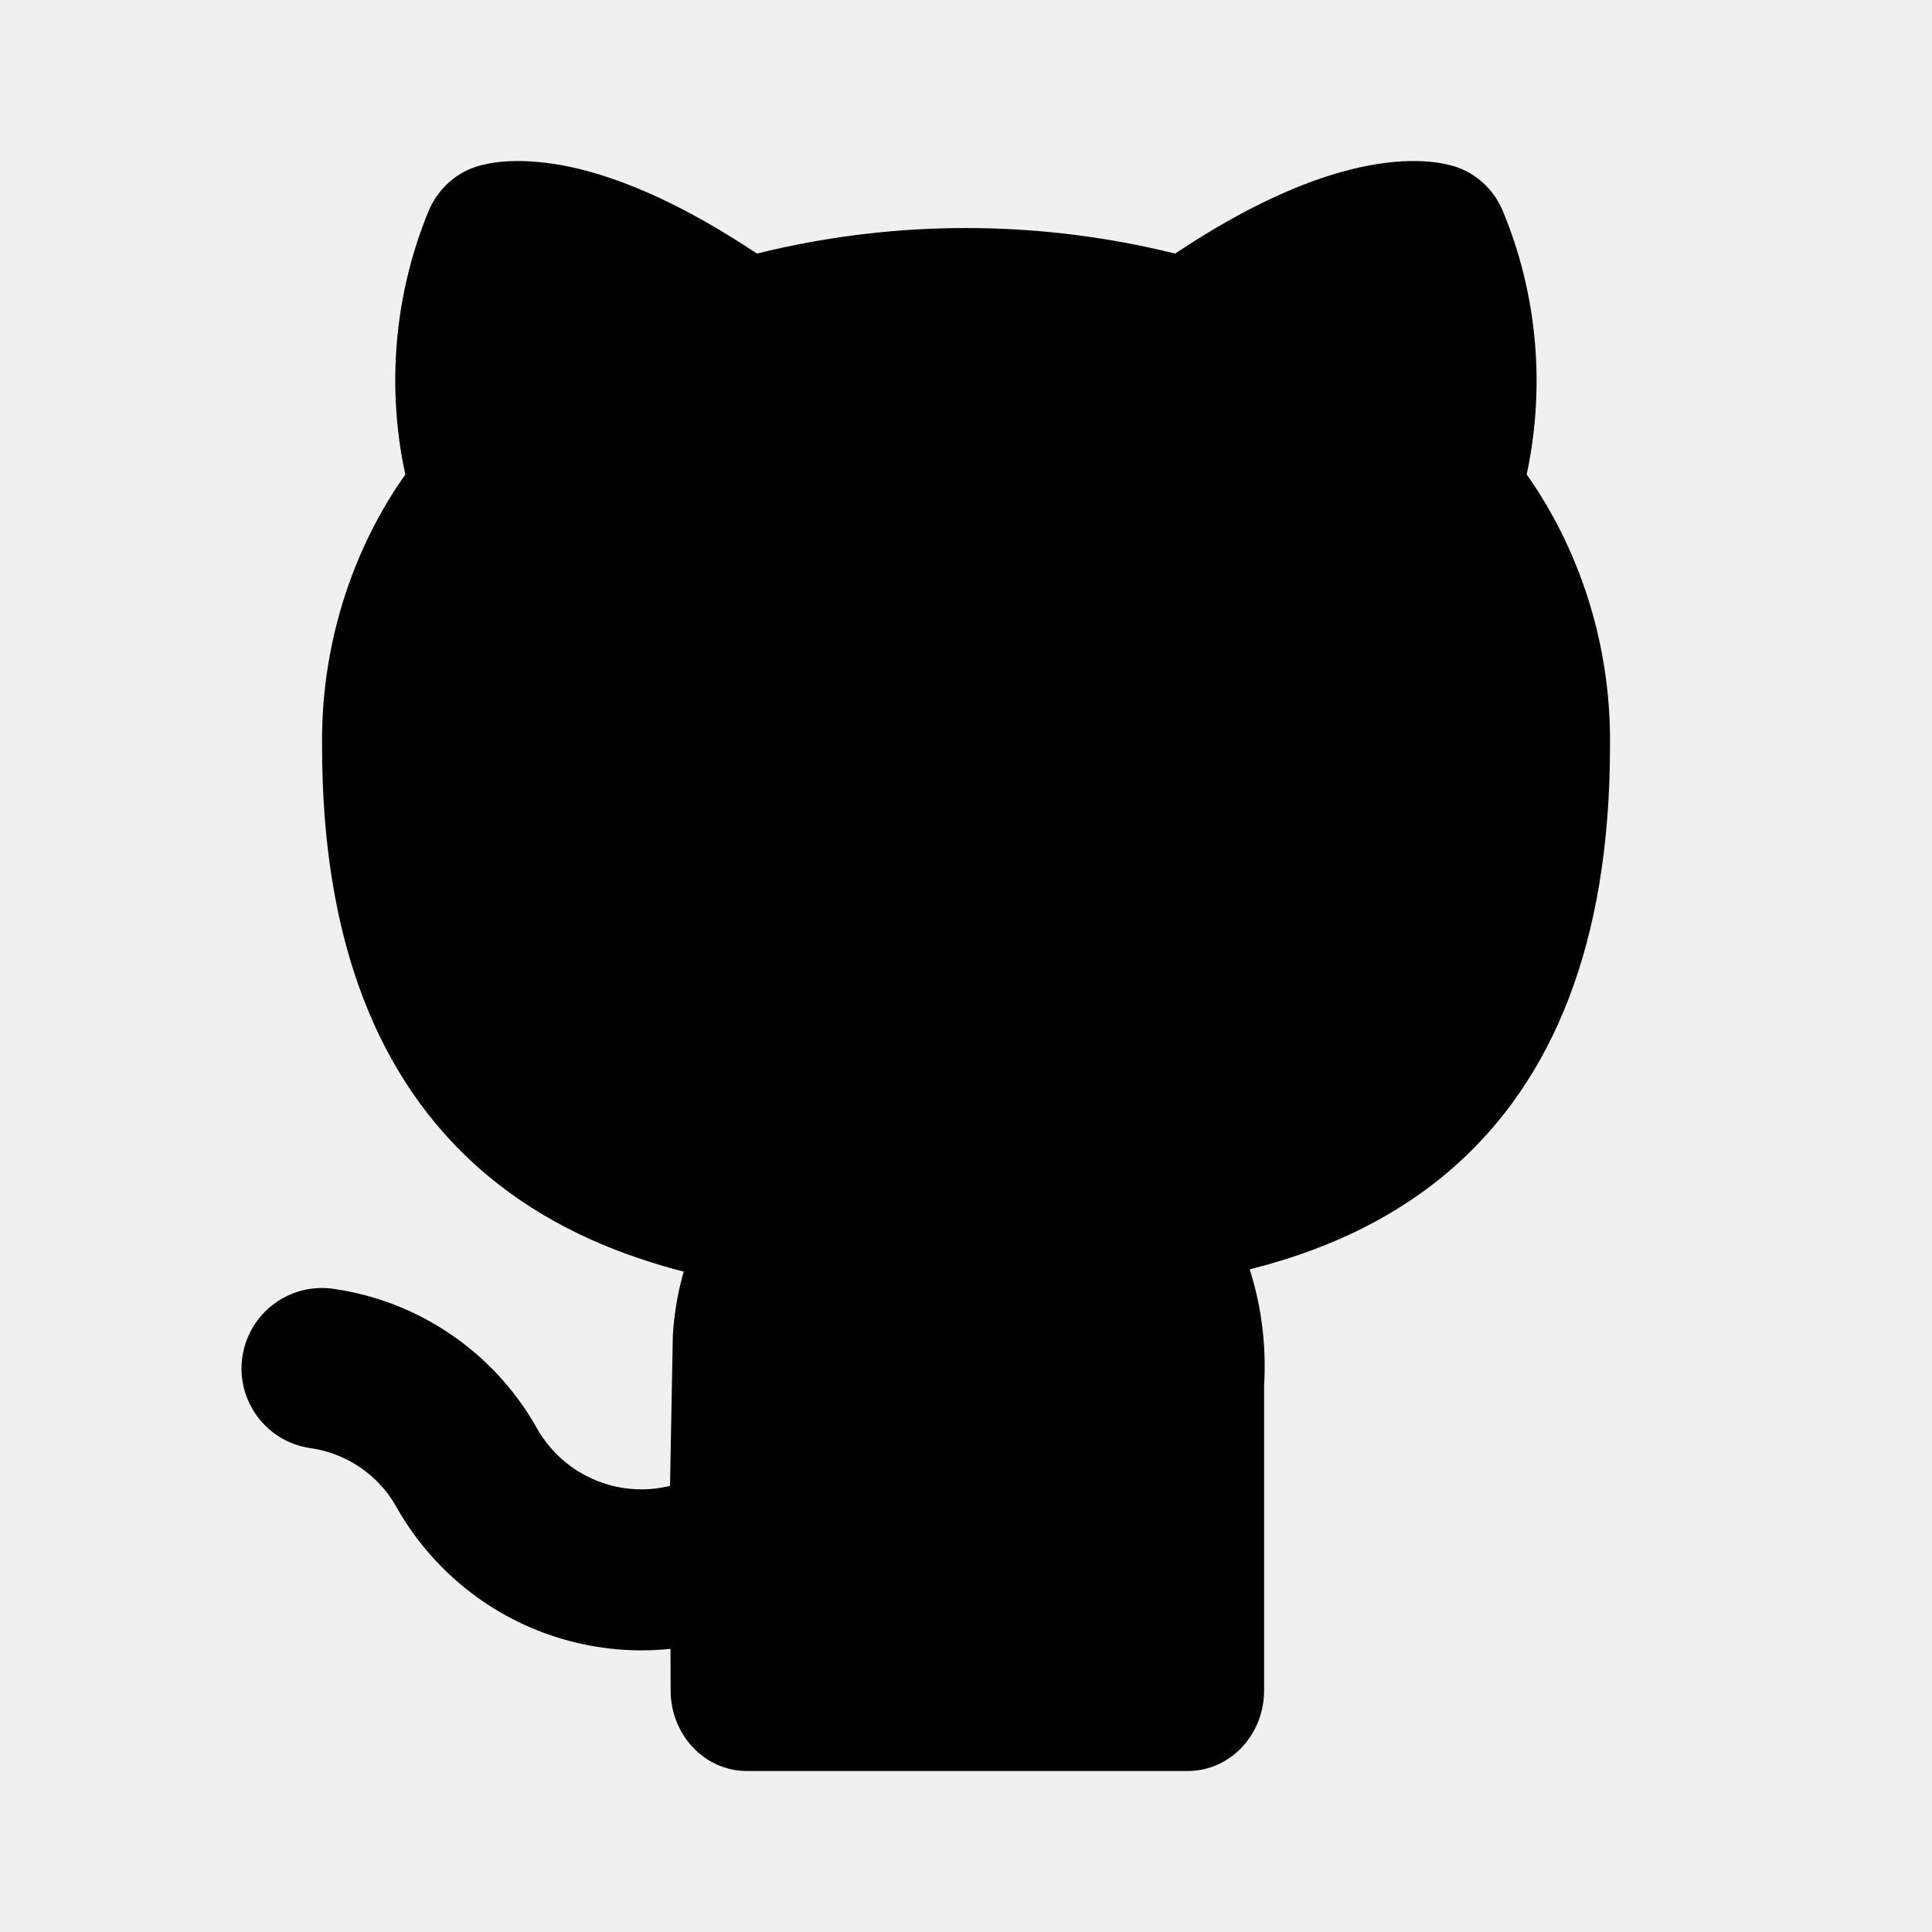
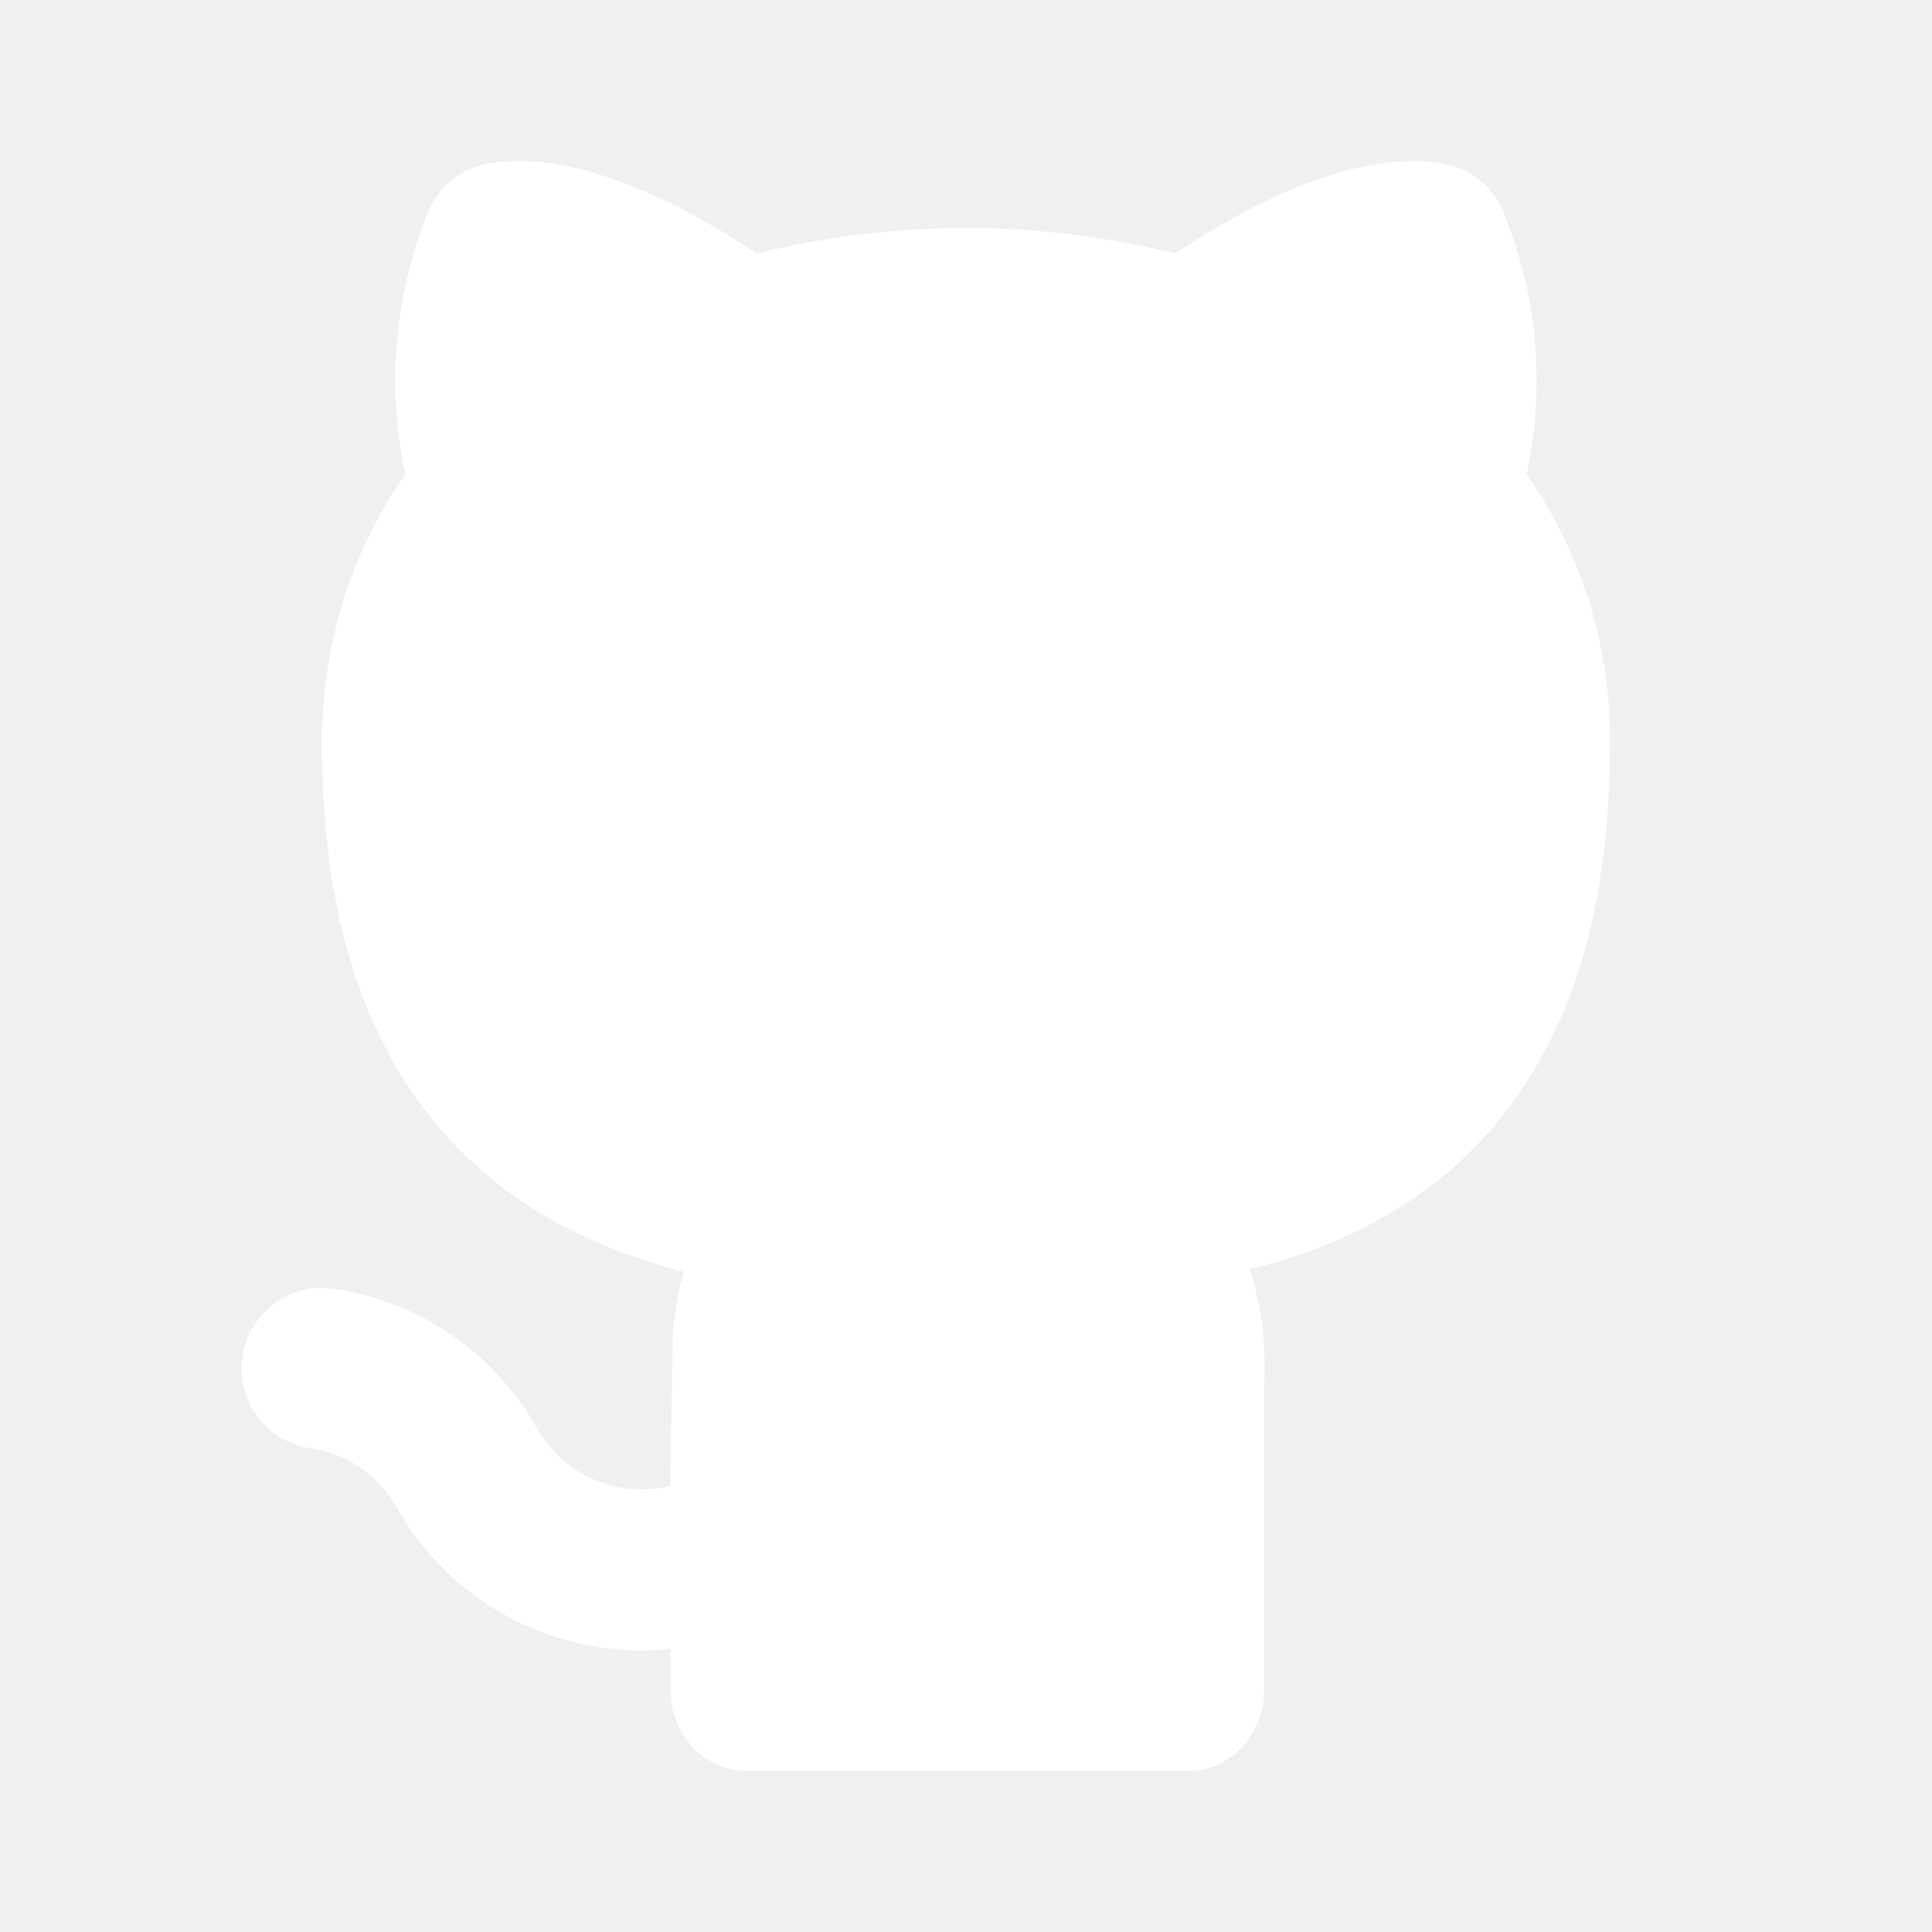
<svg xmlns="http://www.w3.org/2000/svg" width="800px" height="800px" viewBox="0 0 24 24" fill="none">
-   <path d="M18.671 2.627C18.563 2.365 18.353 2.165 18.096 2.076L18.094 2.076L18.092 2.075L18.088 2.074L18.081 2.071L18.064 2.066C18.052 2.062 18.039 2.059 18.025 2.055C17.998 2.047 17.966 2.04 17.93 2.033C17.859 2.019 17.773 2.008 17.671 2.003C17.466 1.993 17.204 2.009 16.882 2.081C16.345 2.201 15.648 2.475 14.772 3.036C14.715 3.073 14.657 3.111 14.598 3.15C14.54 3.136 14.481 3.122 14.422 3.108C12.826 2.741 11.174 2.741 9.578 3.108C9.519 3.122 9.46 3.136 9.402 3.15C9.343 3.111 9.285 3.073 9.228 3.036C8.352 2.474 7.653 2.2 7.115 2.08C6.792 2.009 6.529 1.993 6.324 2.003C6.222 2.008 6.135 2.019 6.064 2.033C6.029 2.04 5.997 2.047 5.97 2.054C5.956 2.058 5.943 2.062 5.932 2.065L5.915 2.071L5.907 2.073L5.903 2.074L5.901 2.075L5.9 2.076C5.64 2.164 5.429 2.366 5.32 2.631C4.917 3.615 4.81 4.701 5.004 5.743C5.014 5.794 5.024 5.844 5.035 5.895C4.993 5.954 4.953 6.014 4.913 6.074C4.308 7.011 3.986 8.128 4.001 9.275C4.002 11.732 4.72 13.414 5.933 14.496C6.62 15.109 7.417 15.484 8.219 15.721C8.31 15.748 8.402 15.773 8.494 15.797C8.48 15.843 8.468 15.89 8.456 15.937C8.408 16.136 8.376 16.339 8.361 16.546C8.359 16.565 8.359 16.584 8.358 16.602L8.324 18.421L8.324 18.441C8.324 18.446 8.324 18.452 8.324 18.458C8.263 18.473 8.2 18.484 8.137 18.492C7.942 18.514 7.745 18.498 7.556 18.443C7.368 18.389 7.191 18.298 7.038 18.175C6.884 18.052 6.756 17.899 6.66 17.726L6.651 17.709C6.388 17.253 6.026 16.864 5.591 16.57C5.157 16.275 4.66 16.084 4.14 16.01C3.594 15.932 3.088 16.313 3.01 16.86C2.933 17.407 3.313 17.913 3.86 17.99C4.078 18.021 4.287 18.102 4.47 18.226C4.651 18.348 4.803 18.51 4.913 18.7C5.135 19.099 5.432 19.451 5.788 19.736C6.148 20.024 6.56 20.238 7.003 20.365C7.433 20.489 7.884 20.529 8.329 20.483C8.33 20.722 8.331 20.907 8.331 21C8.331 21.552 8.755 22 9.278 22H14.756C15.279 22 15.703 21.552 15.703 21V17.209C15.729 16.78 15.685 16.35 15.574 15.937C15.559 15.88 15.542 15.824 15.524 15.768C15.584 15.753 15.643 15.737 15.703 15.721C16.528 15.494 17.351 15.122 18.059 14.498C19.279 13.422 19.998 11.738 20 9.275C20.015 8.128 19.692 7.011 19.087 6.074C19.047 6.014 19.007 5.954 18.965 5.894C18.976 5.844 18.986 5.794 18.995 5.743C19.189 4.699 19.079 3.611 18.671 2.627Z" fill="#000000ff" />
+   <path d="M18.671 2.627C18.563 2.365 18.353 2.165 18.096 2.076L18.094 2.076L18.092 2.075L18.088 2.074L18.081 2.071L18.064 2.066C18.052 2.062 18.039 2.059 18.025 2.055C17.998 2.047 17.966 2.04 17.93 2.033C17.859 2.019 17.773 2.008 17.671 2.003C17.466 1.993 17.204 2.009 16.882 2.081C16.345 2.201 15.648 2.475 14.772 3.036C14.715 3.073 14.657 3.111 14.598 3.15C14.54 3.136 14.481 3.122 14.422 3.108C12.826 2.741 11.174 2.741 9.578 3.108C9.519 3.122 9.46 3.136 9.402 3.15C9.343 3.111 9.285 3.073 9.228 3.036C8.352 2.474 7.653 2.2 7.115 2.08C6.792 2.009 6.529 1.993 6.324 2.003C6.222 2.008 6.135 2.019 6.064 2.033C6.029 2.04 5.997 2.047 5.97 2.054C5.956 2.058 5.943 2.062 5.932 2.065L5.915 2.071L5.907 2.073L5.903 2.074L5.901 2.075L5.9 2.076C5.64 2.164 5.429 2.366 5.32 2.631C4.917 3.615 4.81 4.701 5.004 5.743C5.014 5.794 5.024 5.844 5.035 5.895C4.993 5.954 4.953 6.014 4.913 6.074C4.308 7.011 3.986 8.128 4.001 9.275C4.002 11.732 4.72 13.414 5.933 14.496C6.62 15.109 7.417 15.484 8.219 15.721C8.31 15.748 8.402 15.773 8.494 15.797C8.48 15.843 8.468 15.89 8.456 15.937C8.408 16.136 8.376 16.339 8.361 16.546C8.359 16.565 8.359 16.584 8.358 16.602L8.324 18.421L8.324 18.441C8.324 18.446 8.324 18.452 8.324 18.458C8.263 18.473 8.2 18.484 8.137 18.492C7.942 18.514 7.745 18.498 7.556 18.443C7.368 18.389 7.191 18.298 7.038 18.175C6.884 18.052 6.756 17.899 6.66 17.726L6.651 17.709C6.388 17.253 6.026 16.864 5.591 16.57C5.157 16.275 4.66 16.084 4.14 16.01C3.594 15.932 3.088 16.313 3.01 16.86C2.933 17.407 3.313 17.913 3.86 17.99C4.078 18.021 4.287 18.102 4.47 18.226C4.651 18.348 4.803 18.51 4.913 18.7C5.135 19.099 5.432 19.451 5.788 19.736C6.148 20.024 6.56 20.238 7.003 20.365C7.433 20.489 7.884 20.529 8.329 20.483C8.33 20.722 8.331 20.907 8.331 21C8.331 21.552 8.755 22 9.278 22H14.756C15.279 22 15.703 21.552 15.703 21V17.209C15.729 16.78 15.685 16.35 15.574 15.937C15.559 15.88 15.542 15.824 15.524 15.768C15.584 15.753 15.643 15.737 15.703 15.721C16.528 15.494 17.351 15.122 18.059 14.498C19.279 13.422 19.998 11.738 20 9.275C20.015 8.128 19.692 7.011 19.087 6.074C19.047 6.014 19.007 5.954 18.965 5.894C18.976 5.844 18.986 5.794 18.995 5.743C19.189 4.699 19.079 3.611 18.671 2.627Z" fill="#ffffff" />
</svg>
